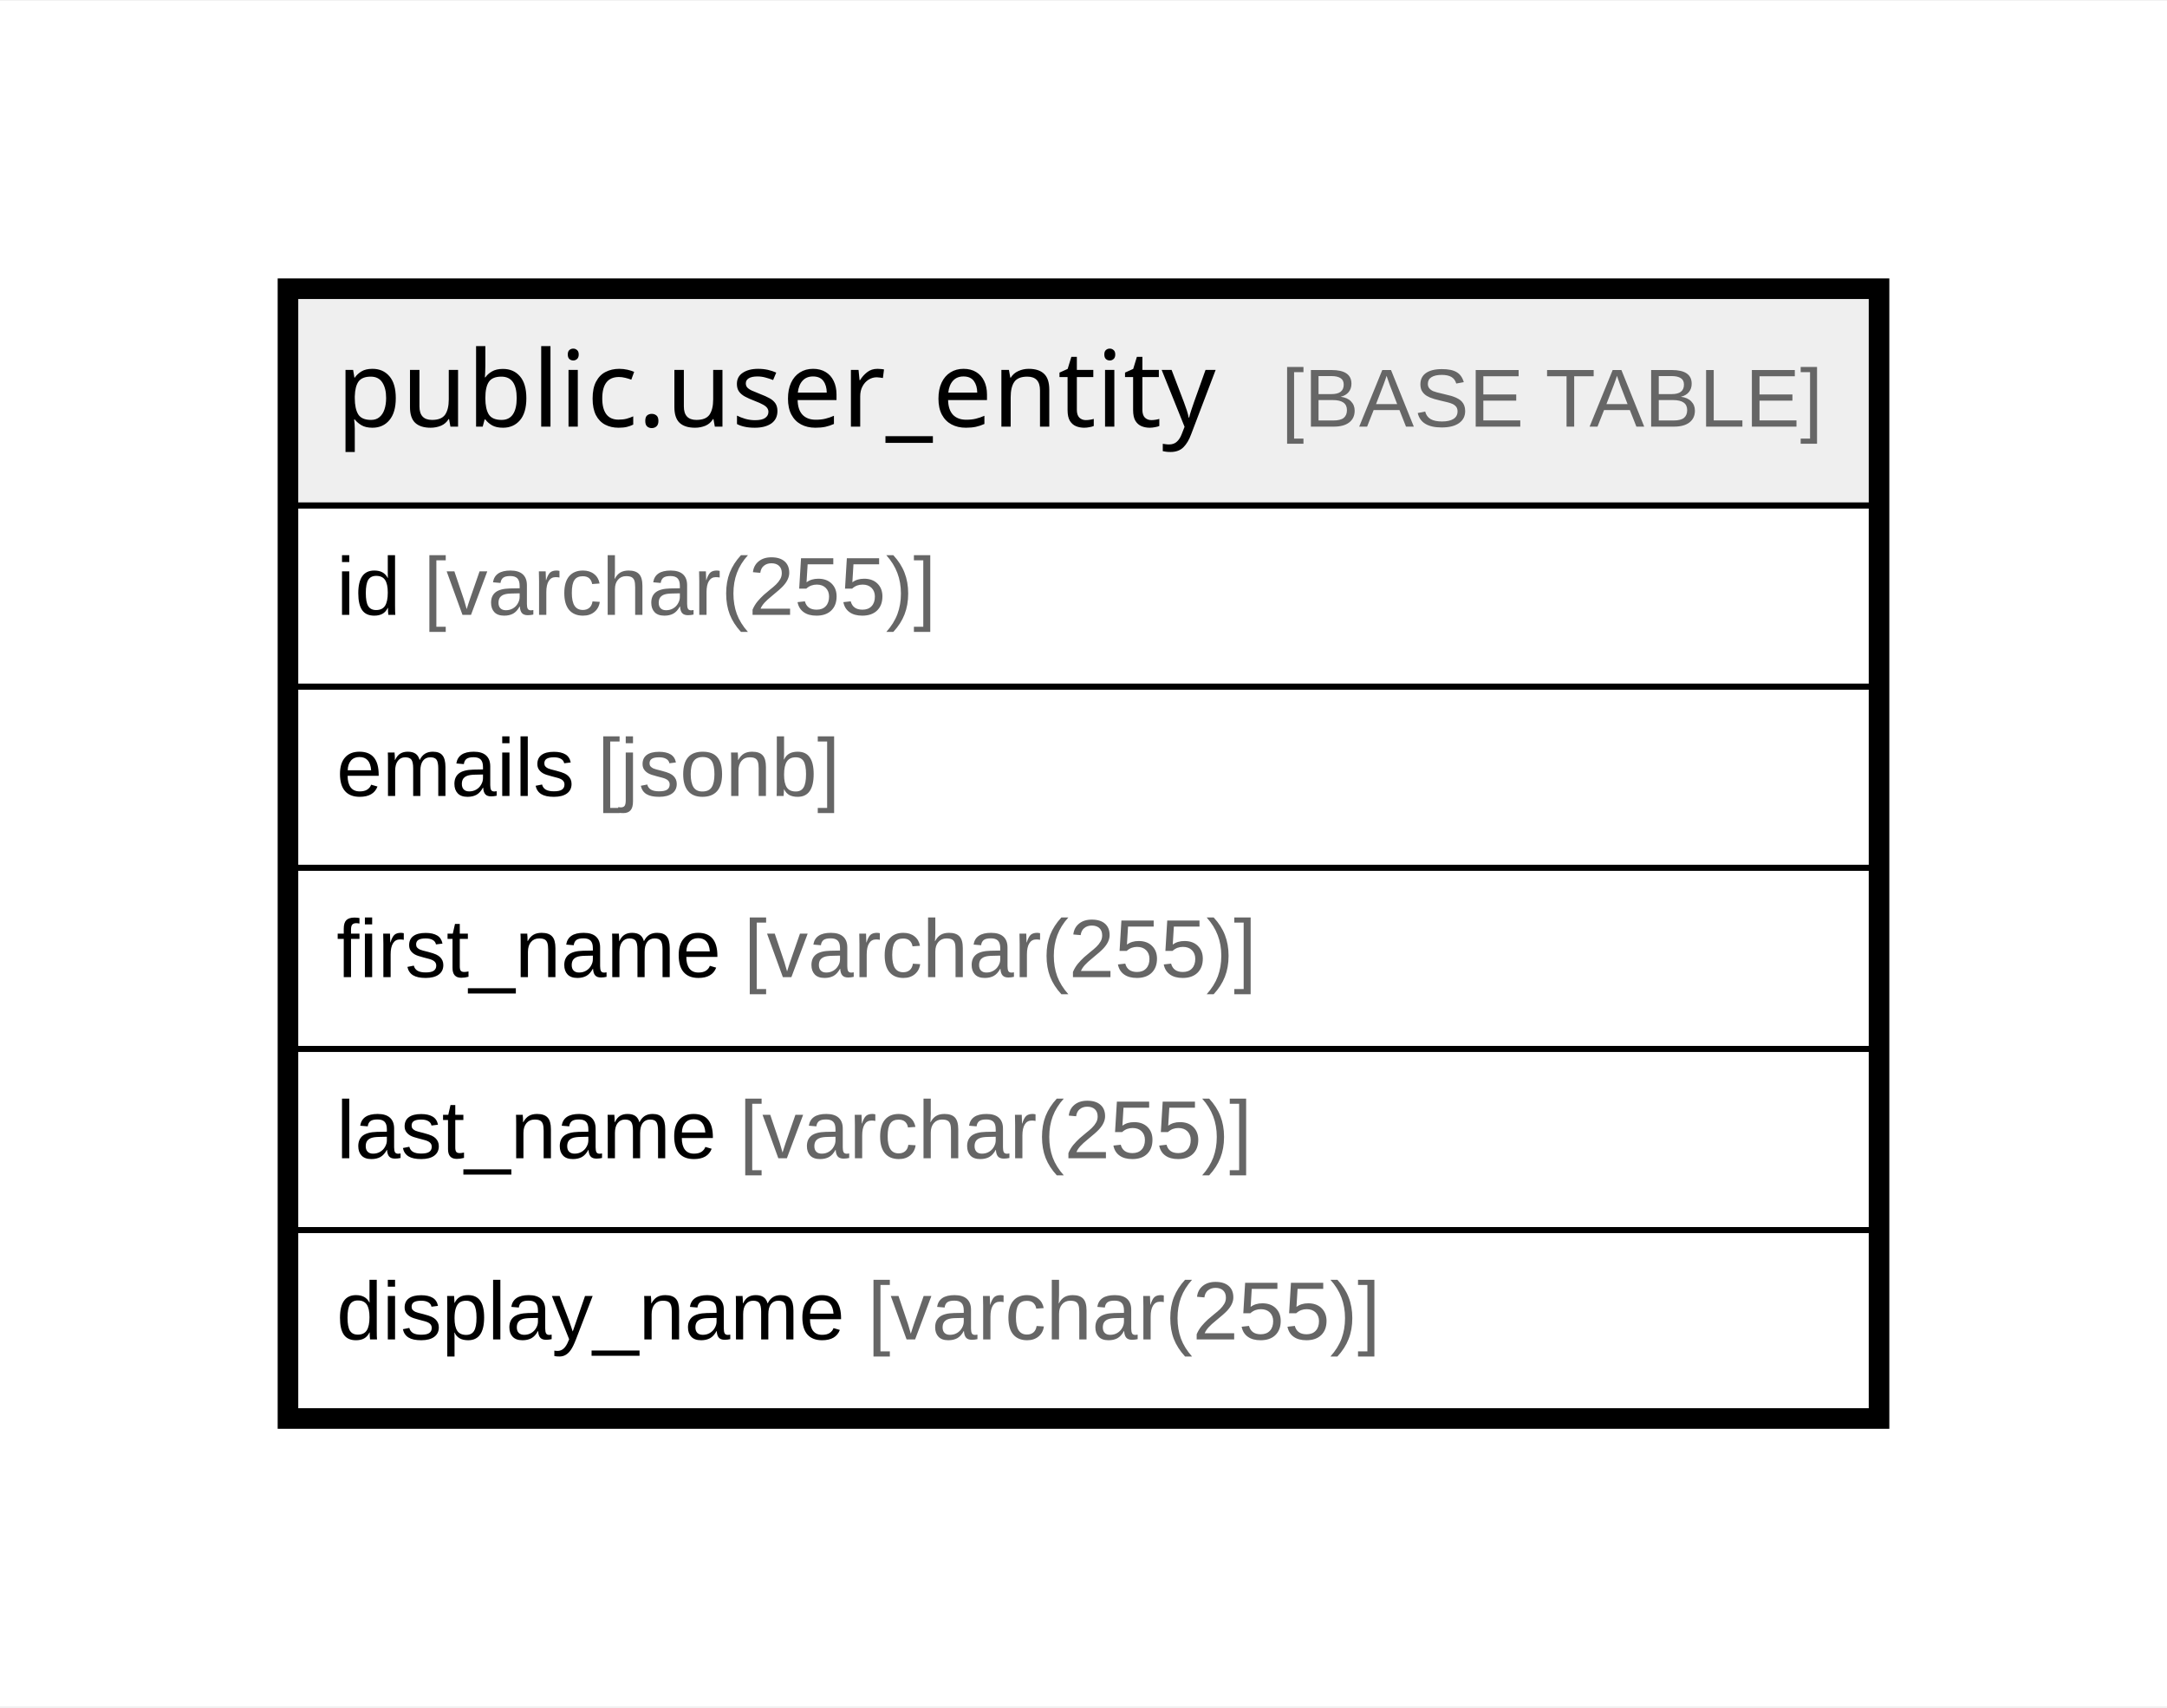
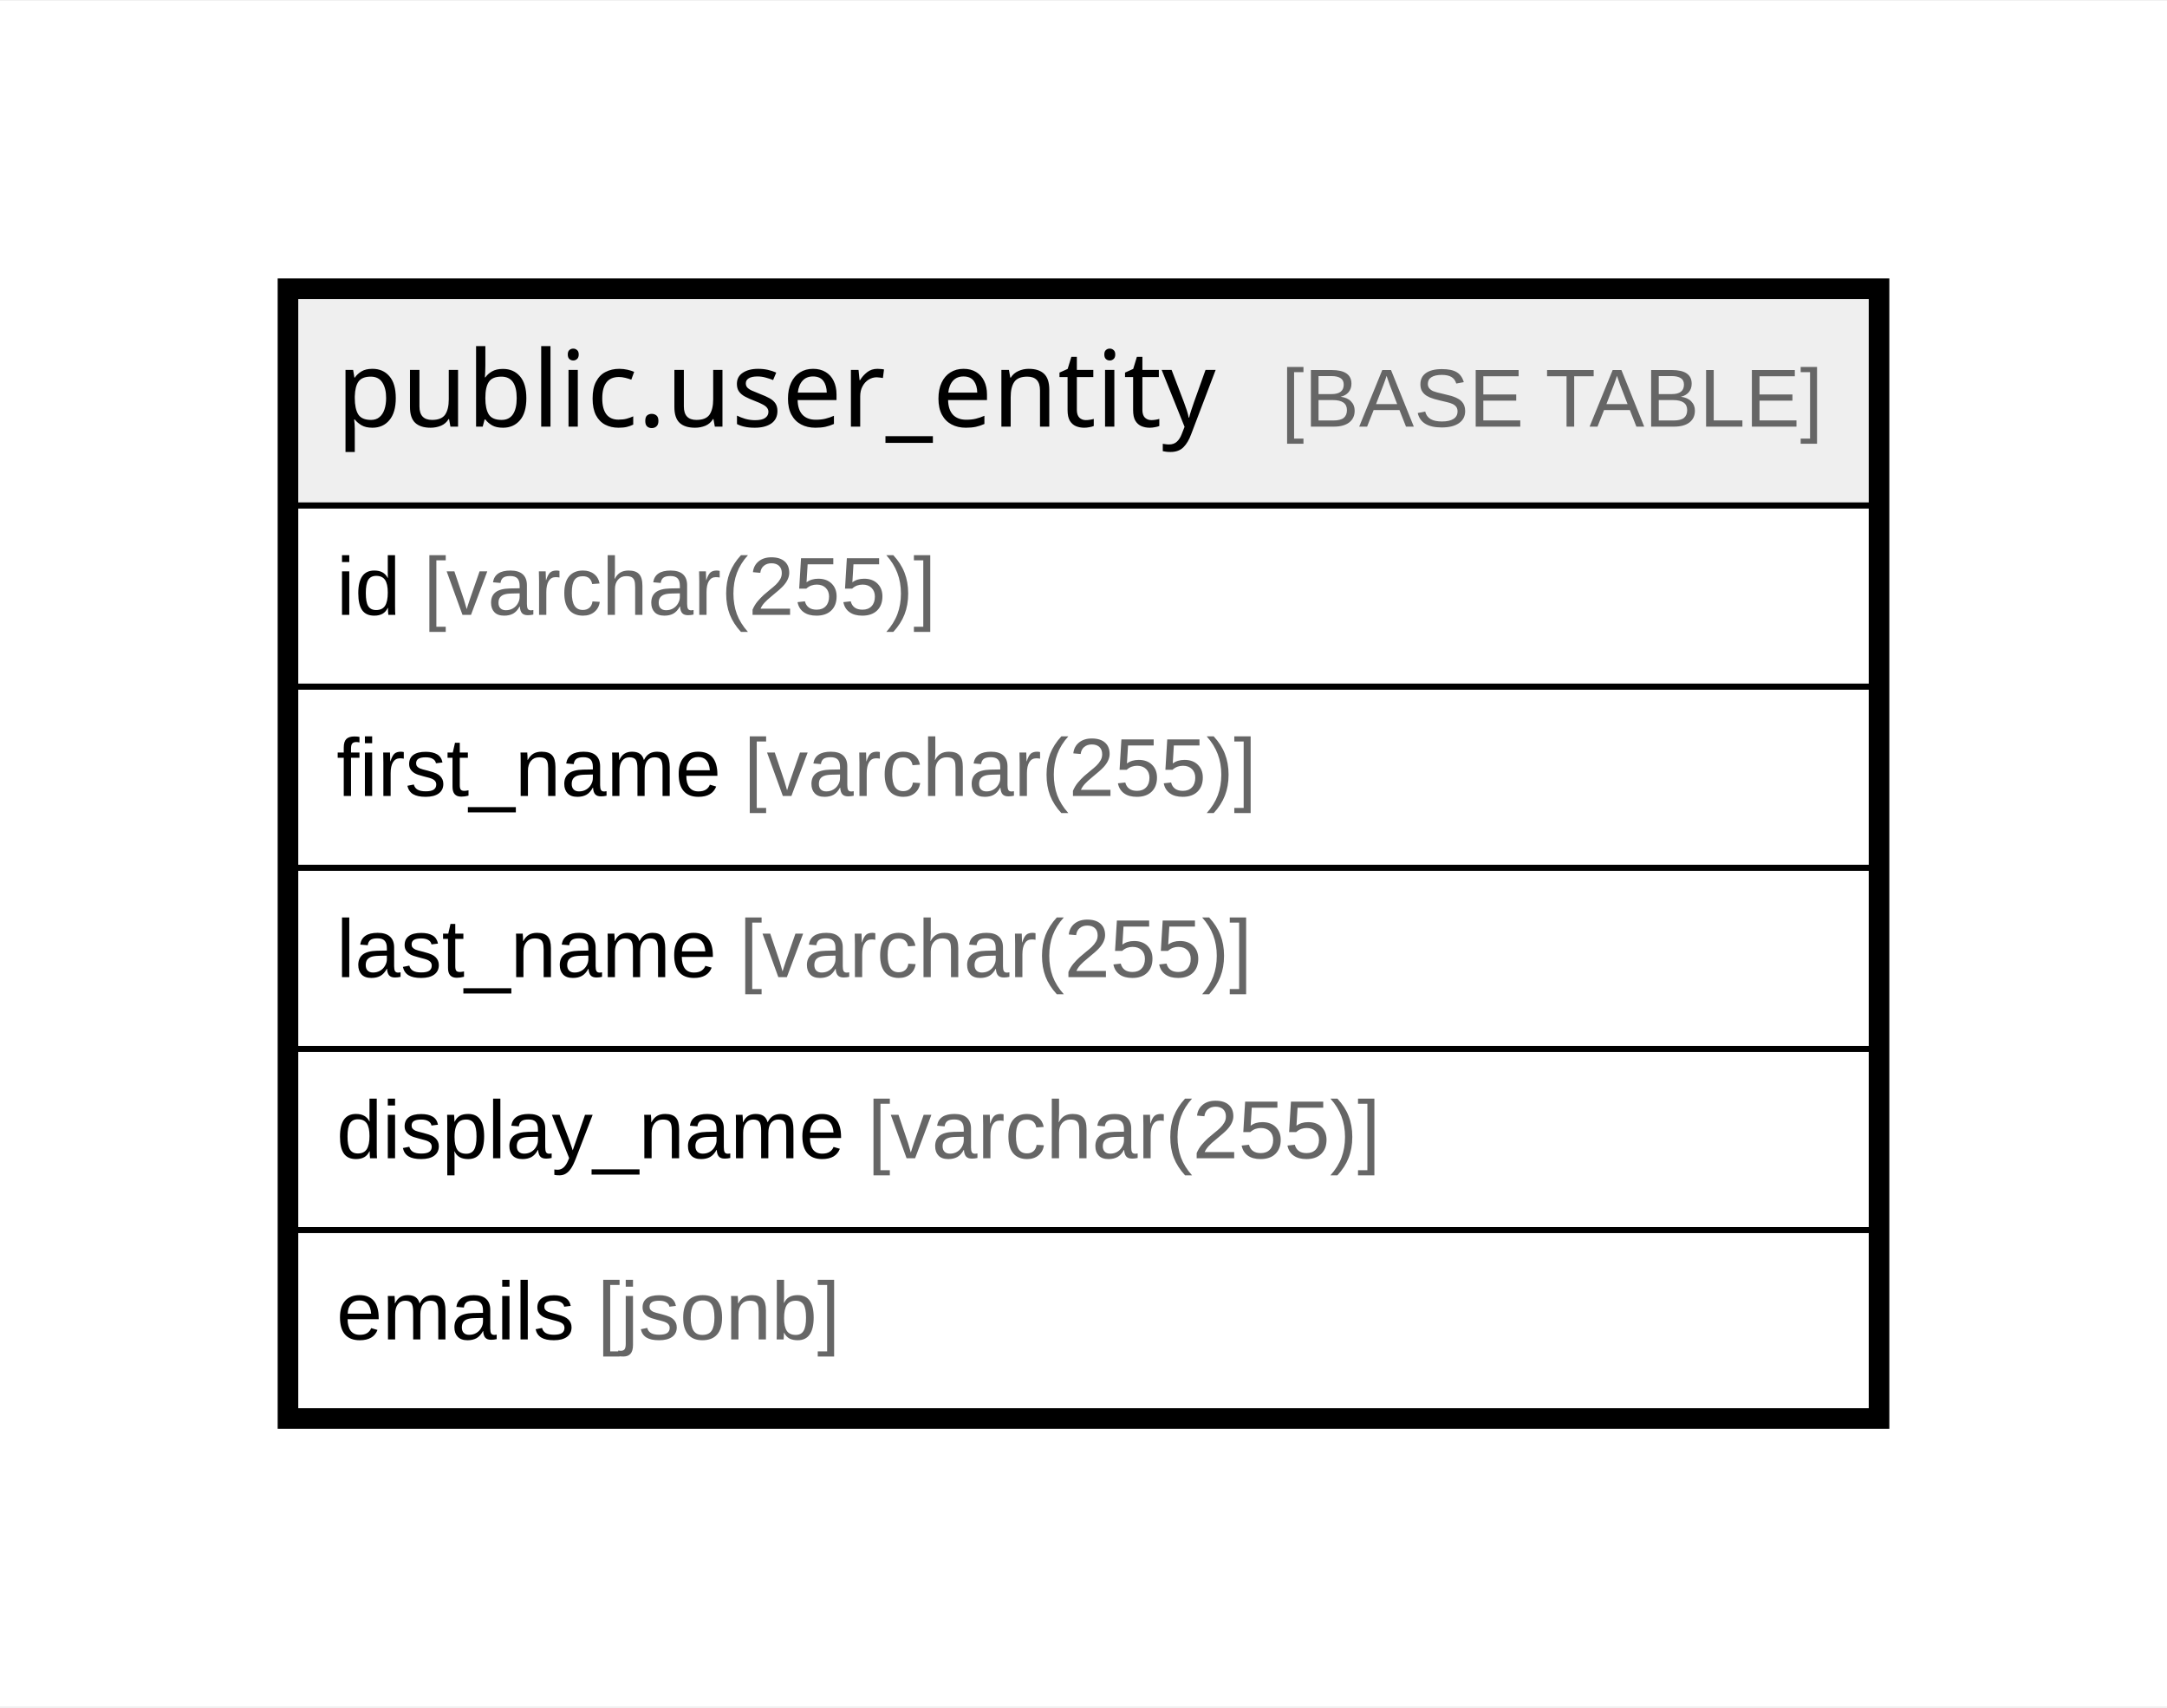
<svg xmlns="http://www.w3.org/2000/svg" width="368pt" height="290pt" viewBox="0.00 0.00 368.36 290.00">
  <g id="graph0" class="graph" transform="scale(1 1) rotate(0) translate(4 286)">
    <polygon fill="white" stroke="none" points="-4,4 -4,-286 364.36,-286 364.36,4 -4,4" />
    <g id="node1" class="node">
      <polygon fill="#efefef" stroke="none" points="46.2,-200.2 46.2,-235.8 314.16,-235.8 314.16,-200.2 46.2,-200.2" />
      <polygon fill="none" stroke="black" points="46.2,-200.2 46.2,-235.8 314.16,-235.8 314.16,-200.2 46.2,-200.2" />
      <text text-anchor="start" x="53.2" y="-213.6" font-family="Arial Bold" font-size="18.00">public.user_entity</text>
      <text text-anchor="start" x="182.67" y="-213.6" font-family="Arial" font-size="14.00">    </text>
      <text text-anchor="start" x="213.79" y="-213.6" font-family="Arial" font-size="14.00" fill="#666666">[BASE TABLE]</text>
      <polygon fill="none" stroke="black" points="46.2,-169.4 46.2,-200.2 314.16,-200.2 314.16,-169.4 46.2,-169.4" />
      <text text-anchor="start" x="53.2" y="-181.6" font-family="Arial" font-size="14.00">id </text>
      <text text-anchor="start" x="67.99" y="-181.6" font-family="Arial" font-size="14.00" fill="#666666">[varchar(255)]</text>
      <polygon fill="none" stroke="black" points="46.2,-138.6 46.2,-169.4 314.16,-169.4 314.16,-138.6 46.2,-138.6" />
-       <text text-anchor="start" x="53.2" y="-150.8" font-family="Arial" font-size="14.00">emails </text>
-       <text text-anchor="start" x="97.54" y="-150.8" font-family="Arial" font-size="14.00" fill="#666666">[jsonb]</text>
+       <text text-anchor="start" x="53.2" y="-150.8" font-family="Arial" font-size="14.00">first_name </text>
+       <text text-anchor="start" x="122.45" y="-150.8" font-family="Arial" font-size="14.00" fill="#666666">[varchar(255)]</text>
      <polygon fill="none" stroke="black" points="46.2,-107.8 46.2,-138.6 314.16,-138.6 314.16,-107.8 46.2,-107.8" />
-       <text text-anchor="start" x="53.2" y="-120" font-family="Arial" font-size="14.00">first_name </text>
-       <text text-anchor="start" x="122.45" y="-120" font-family="Arial" font-size="14.00" fill="#666666">[varchar(255)]</text>
+       <text text-anchor="start" x="53.2" y="-120" font-family="Arial" font-size="14.00">last_name </text>
+       <text text-anchor="start" x="121.68" y="-120" font-family="Arial" font-size="14.00" fill="#666666">[varchar(255)]</text>
      <polygon fill="none" stroke="black" points="46.2,-77 46.2,-107.8 314.16,-107.8 314.16,-77 46.2,-77" />
-       <text text-anchor="start" x="53.2" y="-89.2" font-family="Arial" font-size="14.00">last_name </text>
-       <text text-anchor="start" x="121.68" y="-89.2" font-family="Arial" font-size="14.00" fill="#666666">[varchar(255)]</text>
+       <text text-anchor="start" x="53.2" y="-89.2" font-family="Arial" font-size="14.00">display_name </text>
+       <text text-anchor="start" x="143.48" y="-89.2" font-family="Arial" font-size="14.00" fill="#666666">[varchar(255)]</text>
      <polygon fill="none" stroke="black" points="46.2,-46.2 46.2,-77 314.16,-77 314.16,-46.2 46.2,-46.2" />
-       <text text-anchor="start" x="53.2" y="-58.4" font-family="Arial" font-size="14.00">display_name </text>
-       <text text-anchor="start" x="143.48" y="-58.4" font-family="Arial" font-size="14.00" fill="#666666">[varchar(255)]</text>
+       <text text-anchor="start" x="53.2" y="-58.4" font-family="Arial" font-size="14.00">emails </text>
+       <text text-anchor="start" x="97.54" y="-58.4" font-family="Arial" font-size="14.00" fill="#666666">[jsonb]</text>
      <polygon fill="none" stroke="black" stroke-width="3" points="44.7,-44.7 44.7,-237.3 315.66,-237.3 315.66,-44.7 44.7,-44.7" />
    </g>
  </g>
</svg>
